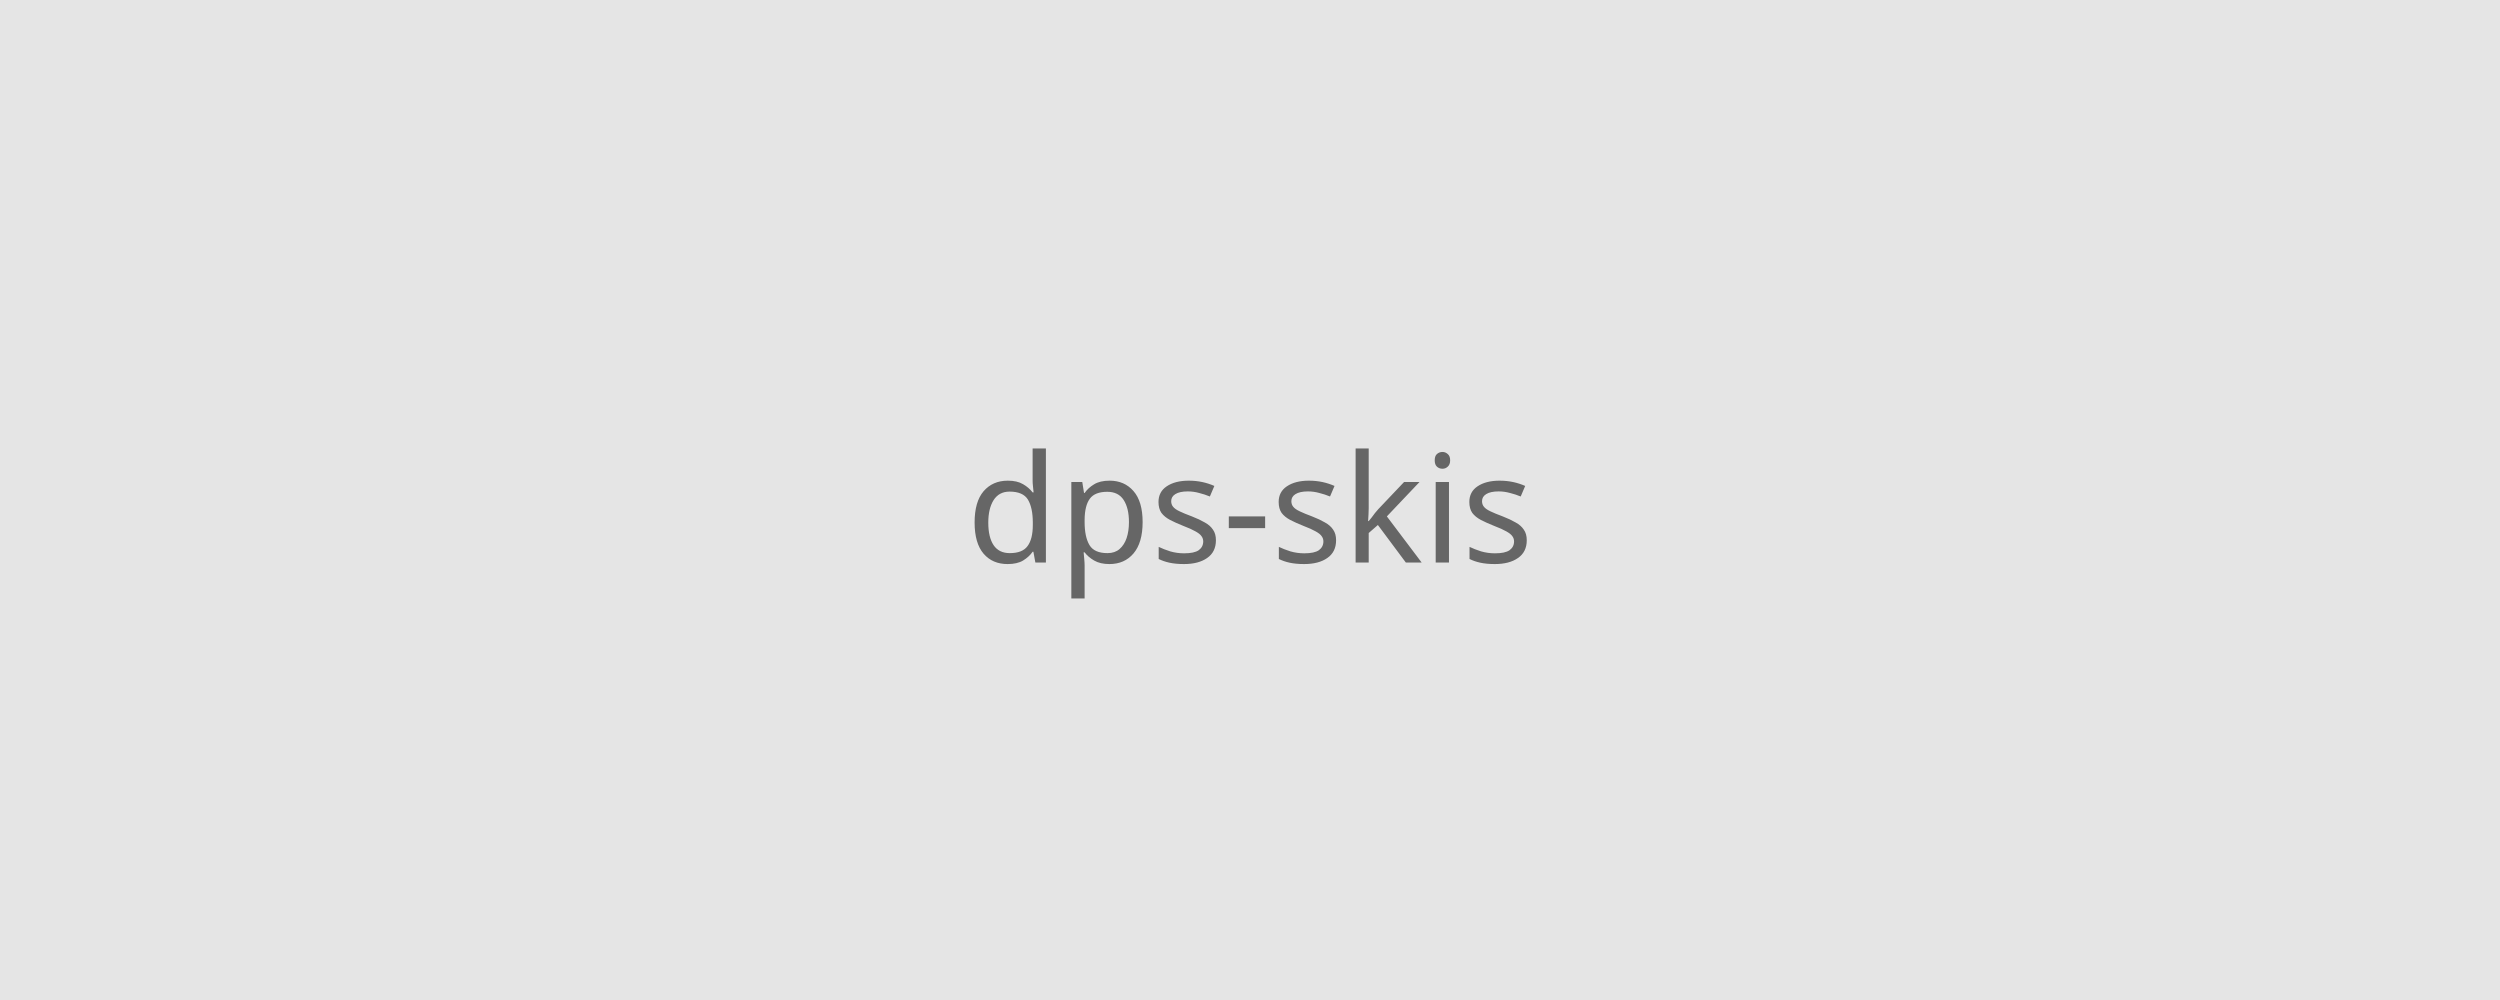
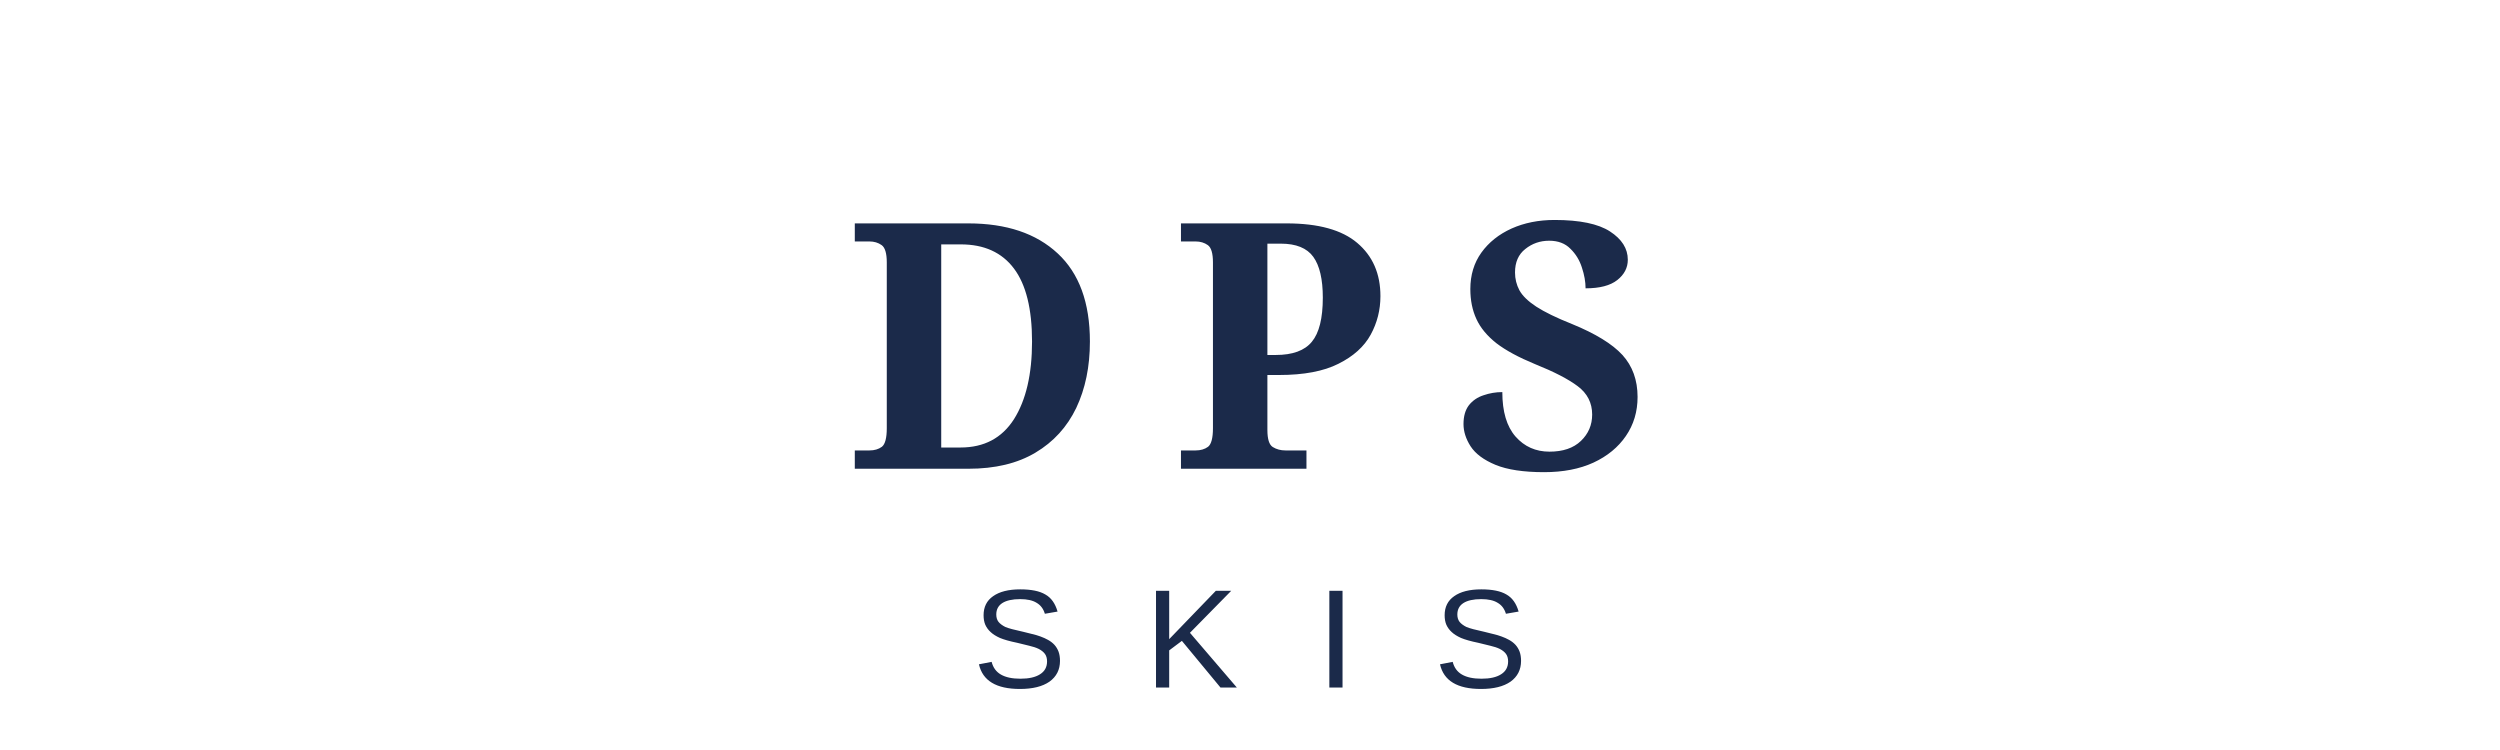
- <svg xmlns="http://www.w3.org/2000/svg" viewBox="0 0 200 80">
-   <rect width="200" height="80" fill="#e5e5e5" />
-   <text x="100" y="45" font-family="sans-serif" font-size="12" fill="#666" text-anchor="middle">dps-skis</text>
+ <svg xmlns="http://www.w3.org/2000/svg" viewBox="0 0 160 48">
+   <text x="80" y="30" font-family="'Georgia', serif" font-size="22" font-weight="700" fill="#1B2A4A" text-anchor="middle" letter-spacing="4">DPS</text>
+   <text x="80" y="44" font-family="'Arial', sans-serif" font-size="9" fill="#1B2A4A" text-anchor="middle" letter-spacing="5">SKIS</text>
</svg>
